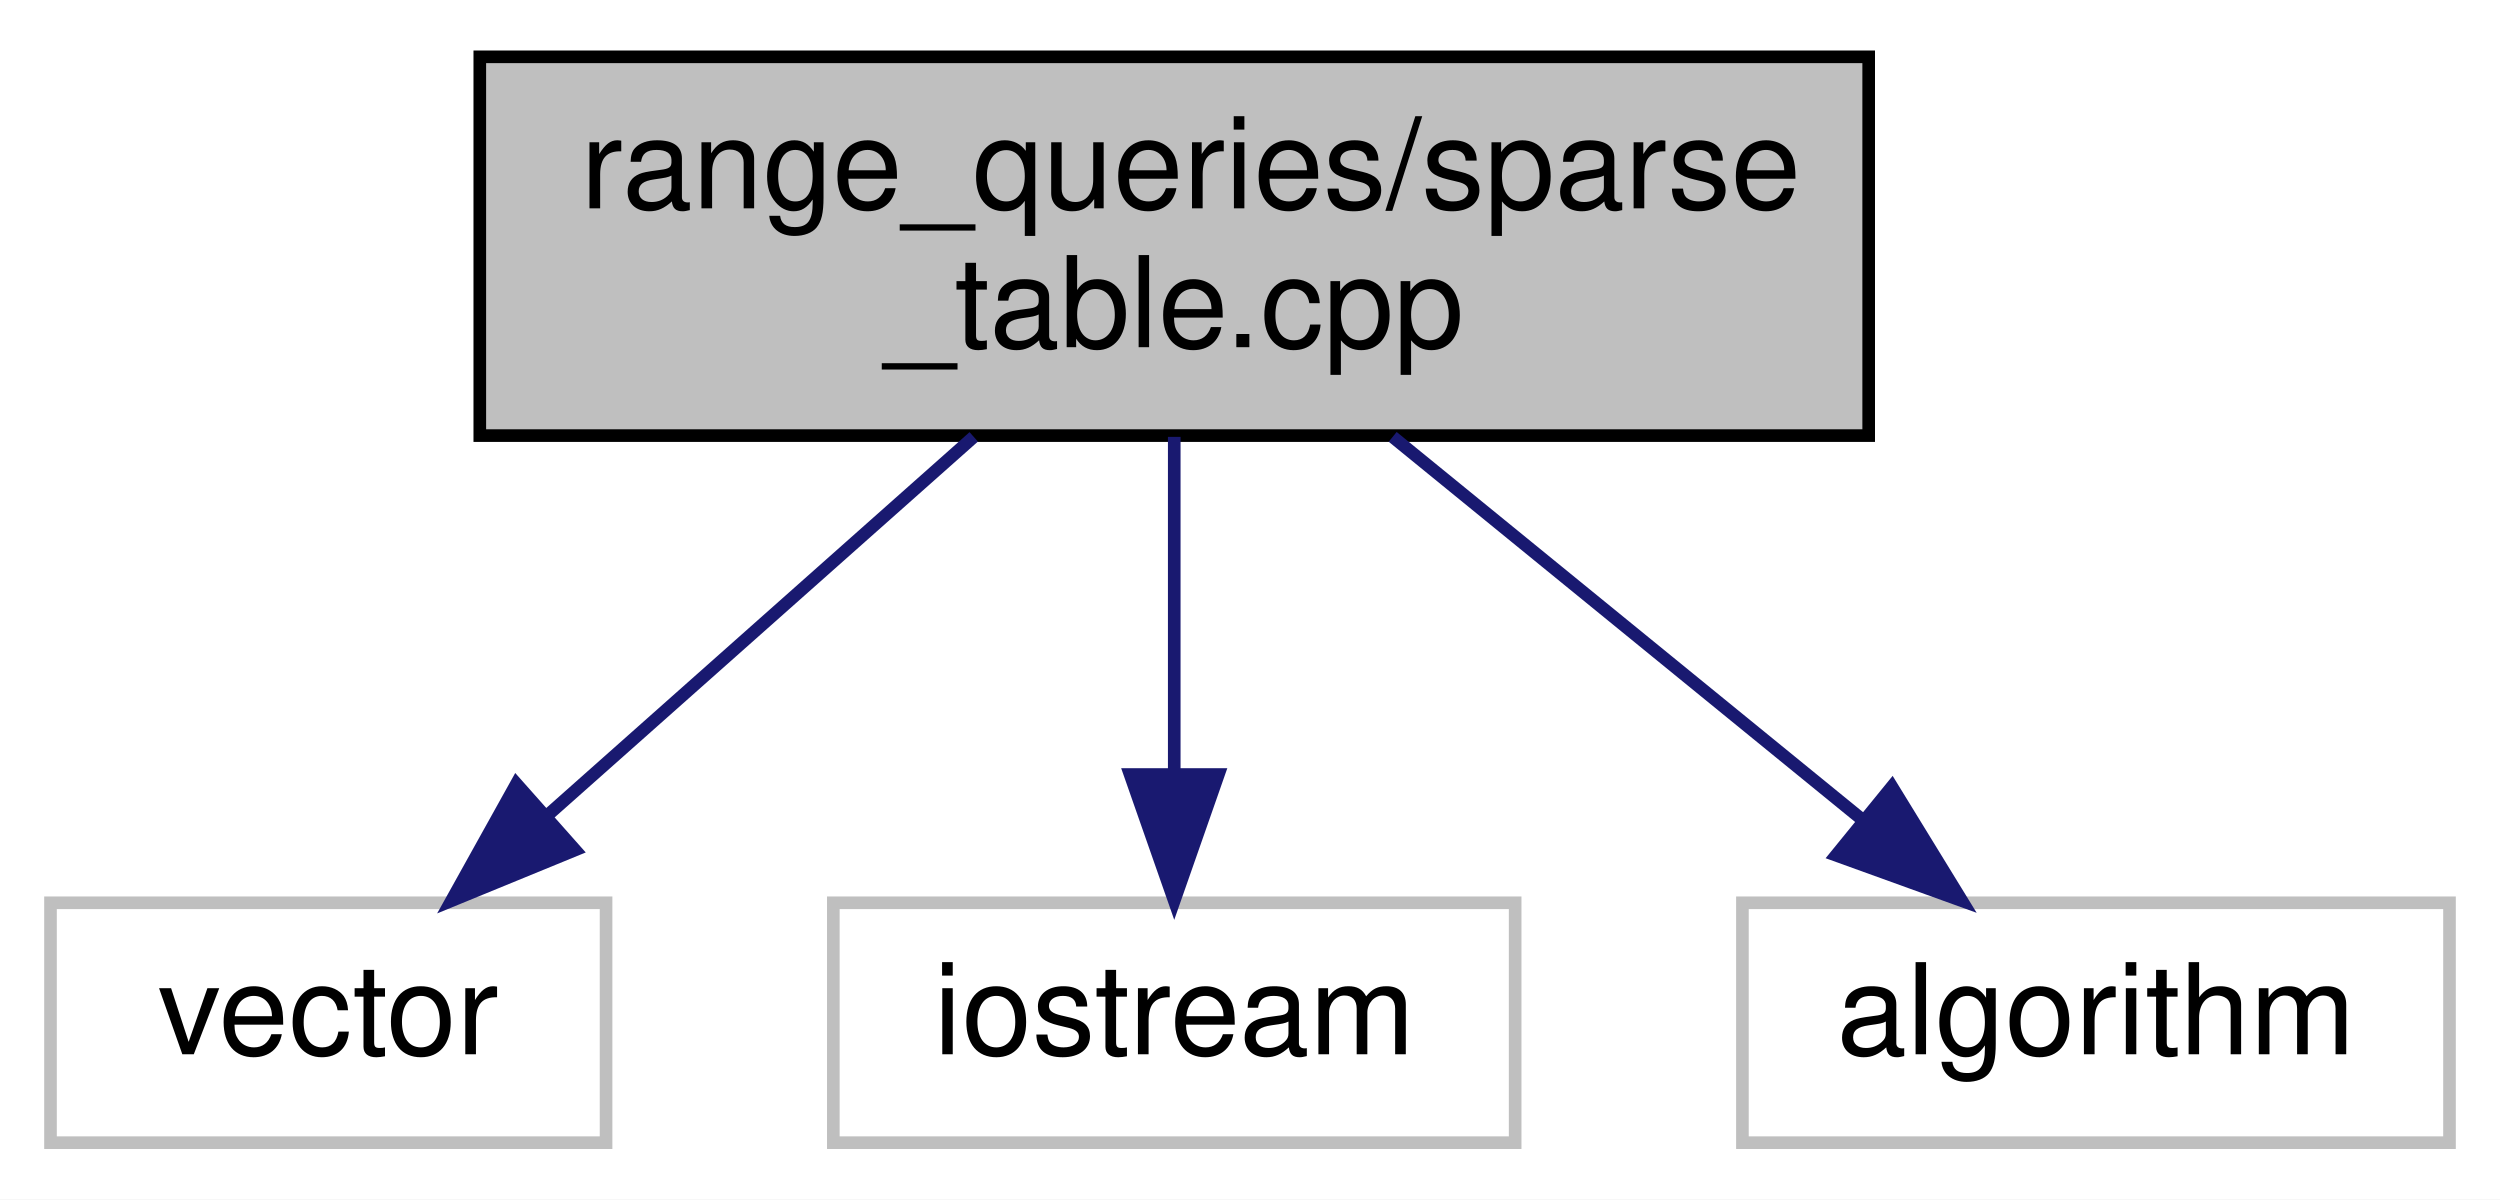
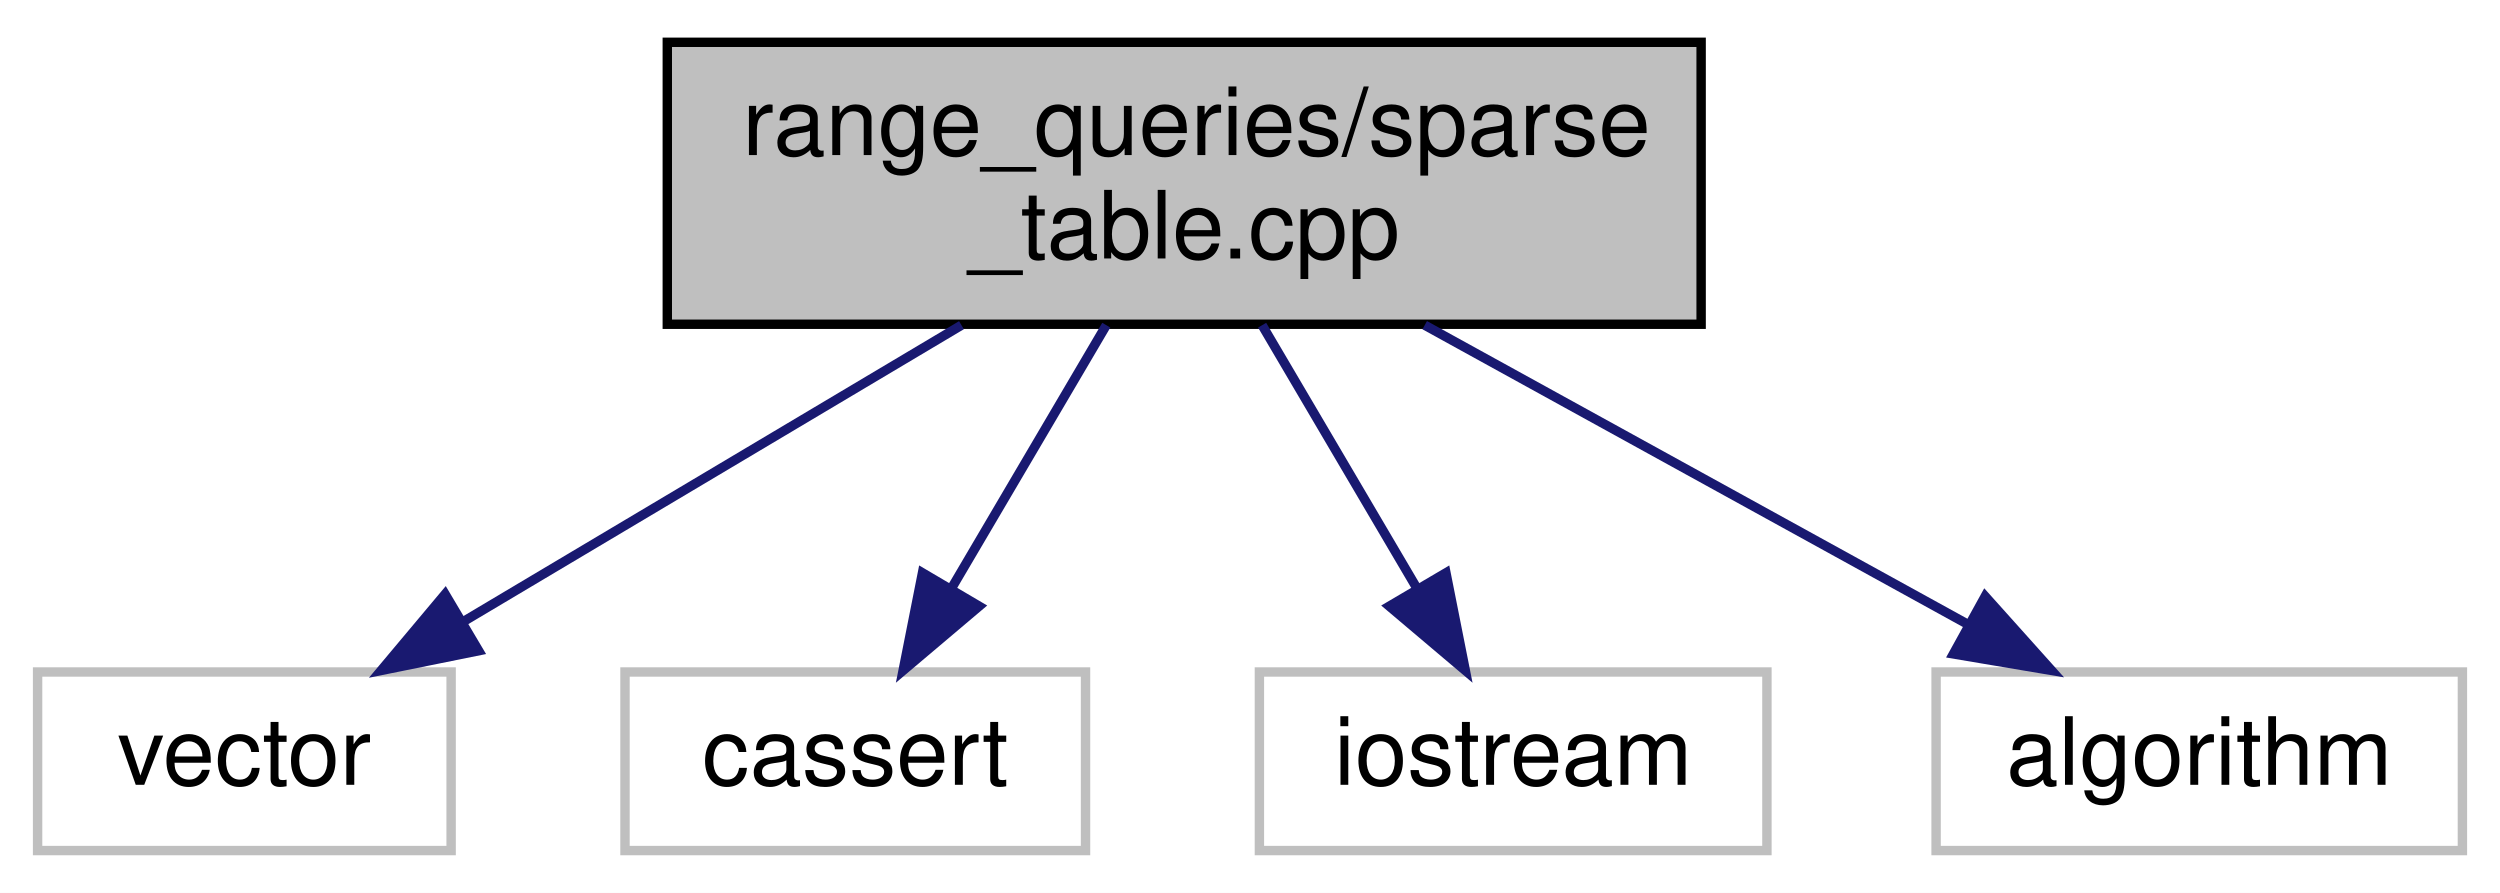
- <svg xmlns="http://www.w3.org/2000/svg" xmlns:xlink="http://www.w3.org/1999/xlink" width="198pt" height="95pt" viewBox="0.00 0.00 198.00 95.00">
+ <svg xmlns="http://www.w3.org/2000/svg" xmlns:xlink="http://www.w3.org/1999/xlink" width="266pt" height="95pt" viewBox="0.00 0.00 266.00 95.00">
  <g id="graph0" class="graph" transform="scale(1 1) rotate(0) translate(4 91)">
-     <polygon fill="white" stroke="transparent" points="-4,4 -4,-91 194,-91 194,4 -4,4" />
+     <polygon fill="white" stroke="transparent" points="-4,4 -4,-91 262,-91 262,4 -4,4" />
    <g id="node1" class="node">
      <g id="a_node1">
        <a xlink:title="Implementation of Sparse Table data structure.">
-           <polygon fill="#bfbfbf" stroke="black" points="34,-56.5 34,-86.5 144,-86.5 144,-56.5 34,-56.5" />
-           <text text-anchor="start" x="42" y="-74.5" font-family="Helvetica,sans-Serif" font-size="10.00">range_queries/sparse</text>
-           <text text-anchor="middle" x="89" y="-63.5" font-family="Helvetica,sans-Serif" font-size="10.00">_table.cpp</text>
+           <polygon fill="#bfbfbf" stroke="black" points="67,-56.5 67,-86.5 177,-86.5 177,-56.5 67,-56.5" />
+           <text text-anchor="start" x="75" y="-74.5" font-family="Helvetica,sans-Serif" font-size="10.00">range_queries/sparse</text>
+           <text text-anchor="middle" x="122" y="-63.5" font-family="Helvetica,sans-Serif" font-size="10.00">_table.cpp</text>
        </a>
      </g>
    </g>
    <g id="node2" class="node">
      <g id="a_node2">
        <a xlink:title=" ">
          <polygon fill="white" stroke="#bfbfbf" points="0,-0.5 0,-19.5 44,-19.5 44,-0.5 0,-0.5" />
          <text text-anchor="middle" x="22" y="-7.5" font-family="Helvetica,sans-Serif" font-size="10.00">vector</text>
        </a>
      </g>
    </g>
    <g id="edge1" class="edge">
-       <path fill="none" stroke="midnightblue" d="M73.12,-56.4C62.98,-47.4 49.84,-35.72 39.41,-26.47" />
-       <polygon fill="midnightblue" stroke="midnightblue" points="41.55,-23.68 31.75,-19.66 36.9,-28.92 41.55,-23.68" />
+       <path fill="none" stroke="midnightblue" d="M98.3,-56.4C82.27,-46.86 61.2,-34.32 45.26,-24.84" />
+       <polygon fill="midnightblue" stroke="midnightblue" points="46.93,-21.76 36.55,-19.66 43.36,-27.78 46.93,-21.76" />
    </g>
    <g id="node3" class="node">
      <g id="a_node3">
        <a xlink:title=" ">
-           <polygon fill="white" stroke="#bfbfbf" points="62,-0.5 62,-19.5 116,-19.5 116,-0.5 62,-0.5" />
-           <text text-anchor="middle" x="89" y="-7.5" font-family="Helvetica,sans-Serif" font-size="10.00">iostream</text>
+           <polygon fill="white" stroke="#bfbfbf" points="62.5,-0.5 62.5,-19.5 111.5,-19.5 111.5,-0.5 62.5,-0.5" />
+           <text text-anchor="middle" x="87" y="-7.5" font-family="Helvetica,sans-Serif" font-size="10.00">cassert</text>
        </a>
      </g>
    </g>
    <g id="edge2" class="edge">
-       <path fill="none" stroke="midnightblue" d="M89,-56.4C89,-48.47 89,-38.46 89,-29.86" />
-       <polygon fill="midnightblue" stroke="midnightblue" points="92.5,-29.66 89,-19.66 85.5,-29.66 92.5,-29.66" />
+       <path fill="none" stroke="midnightblue" d="M113.71,-56.4C108.78,-48.02 102.49,-37.33 97.25,-28.42" />
+       <polygon fill="midnightblue" stroke="midnightblue" points="100.18,-26.5 92.09,-19.66 94.15,-30.05 100.18,-26.5" />
    </g>
    <g id="node4" class="node">
      <g id="a_node4">
        <a xlink:title=" ">
-           <polygon fill="white" stroke="#bfbfbf" points="134,-0.5 134,-19.5 190,-19.5 190,-0.5 134,-0.5" />
-           <text text-anchor="middle" x="162" y="-7.5" font-family="Helvetica,sans-Serif" font-size="10.00">algorithm</text>
+           <polygon fill="white" stroke="#bfbfbf" points="130,-0.5 130,-19.5 184,-19.5 184,-0.5 130,-0.5" />
+           <text text-anchor="middle" x="157" y="-7.5" font-family="Helvetica,sans-Serif" font-size="10.00">iostream</text>
        </a>
      </g>
    </g>
    <g id="edge3" class="edge">
-       <path fill="none" stroke="midnightblue" d="M106.3,-56.4C117.45,-47.31 131.95,-35.49 143.36,-26.19" />
-       <polygon fill="midnightblue" stroke="midnightblue" points="145.84,-28.69 151.38,-19.66 141.42,-23.26 145.84,-28.69" />
+       <path fill="none" stroke="midnightblue" d="M130.29,-56.4C135.22,-48.02 141.51,-37.33 146.75,-28.42" />
+       <polygon fill="midnightblue" stroke="midnightblue" points="149.85,-30.05 151.91,-19.66 143.82,-26.5 149.85,-30.05" />
+     </g>
+     <g id="node5" class="node">
+       <g id="a_node5">
+         <a xlink:title=" ">
+           <polygon fill="white" stroke="#bfbfbf" points="202,-0.5 202,-19.5 258,-19.5 258,-0.5 202,-0.5" />
+           <text text-anchor="middle" x="230" y="-7.5" font-family="Helvetica,sans-Serif" font-size="10.00">algorithm</text>
+         </a>
+       </g>
+     </g>
+     <g id="edge4" class="edge">
+       <path fill="none" stroke="midnightblue" d="M147.59,-56.4C165.07,-46.77 188.09,-34.09 205.36,-24.58" />
+       <polygon fill="midnightblue" stroke="midnightblue" points="207.22,-27.55 214.29,-19.66 203.84,-21.42 207.22,-27.55" />
    </g>
  </g>
</svg>
